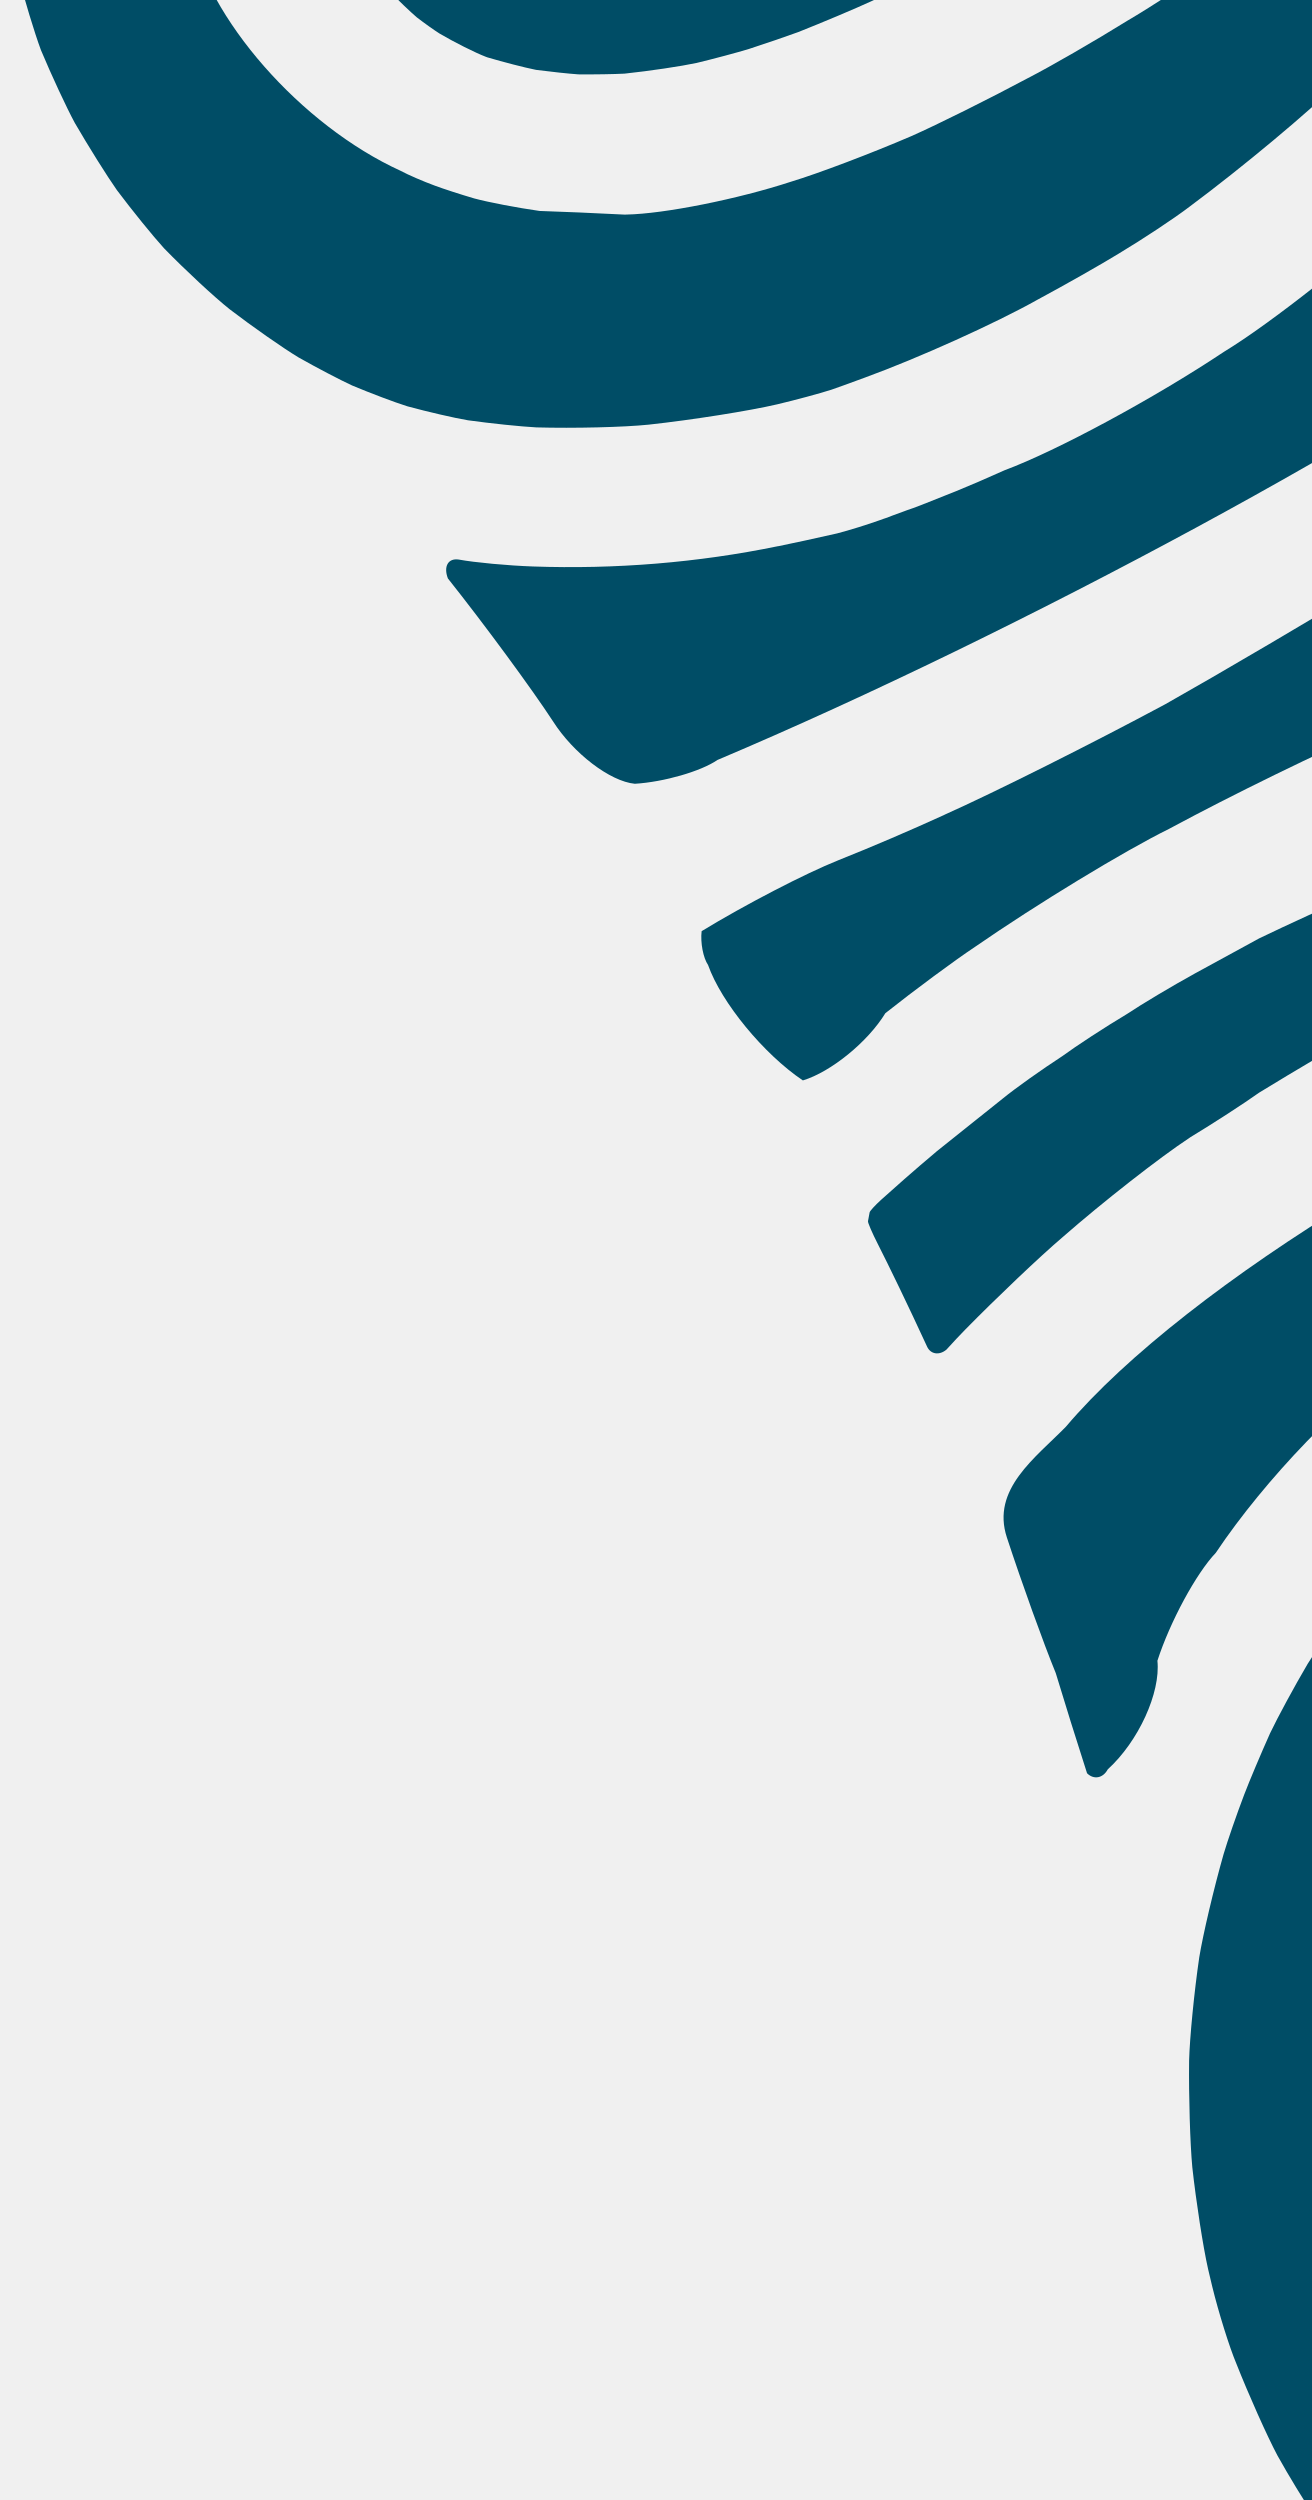
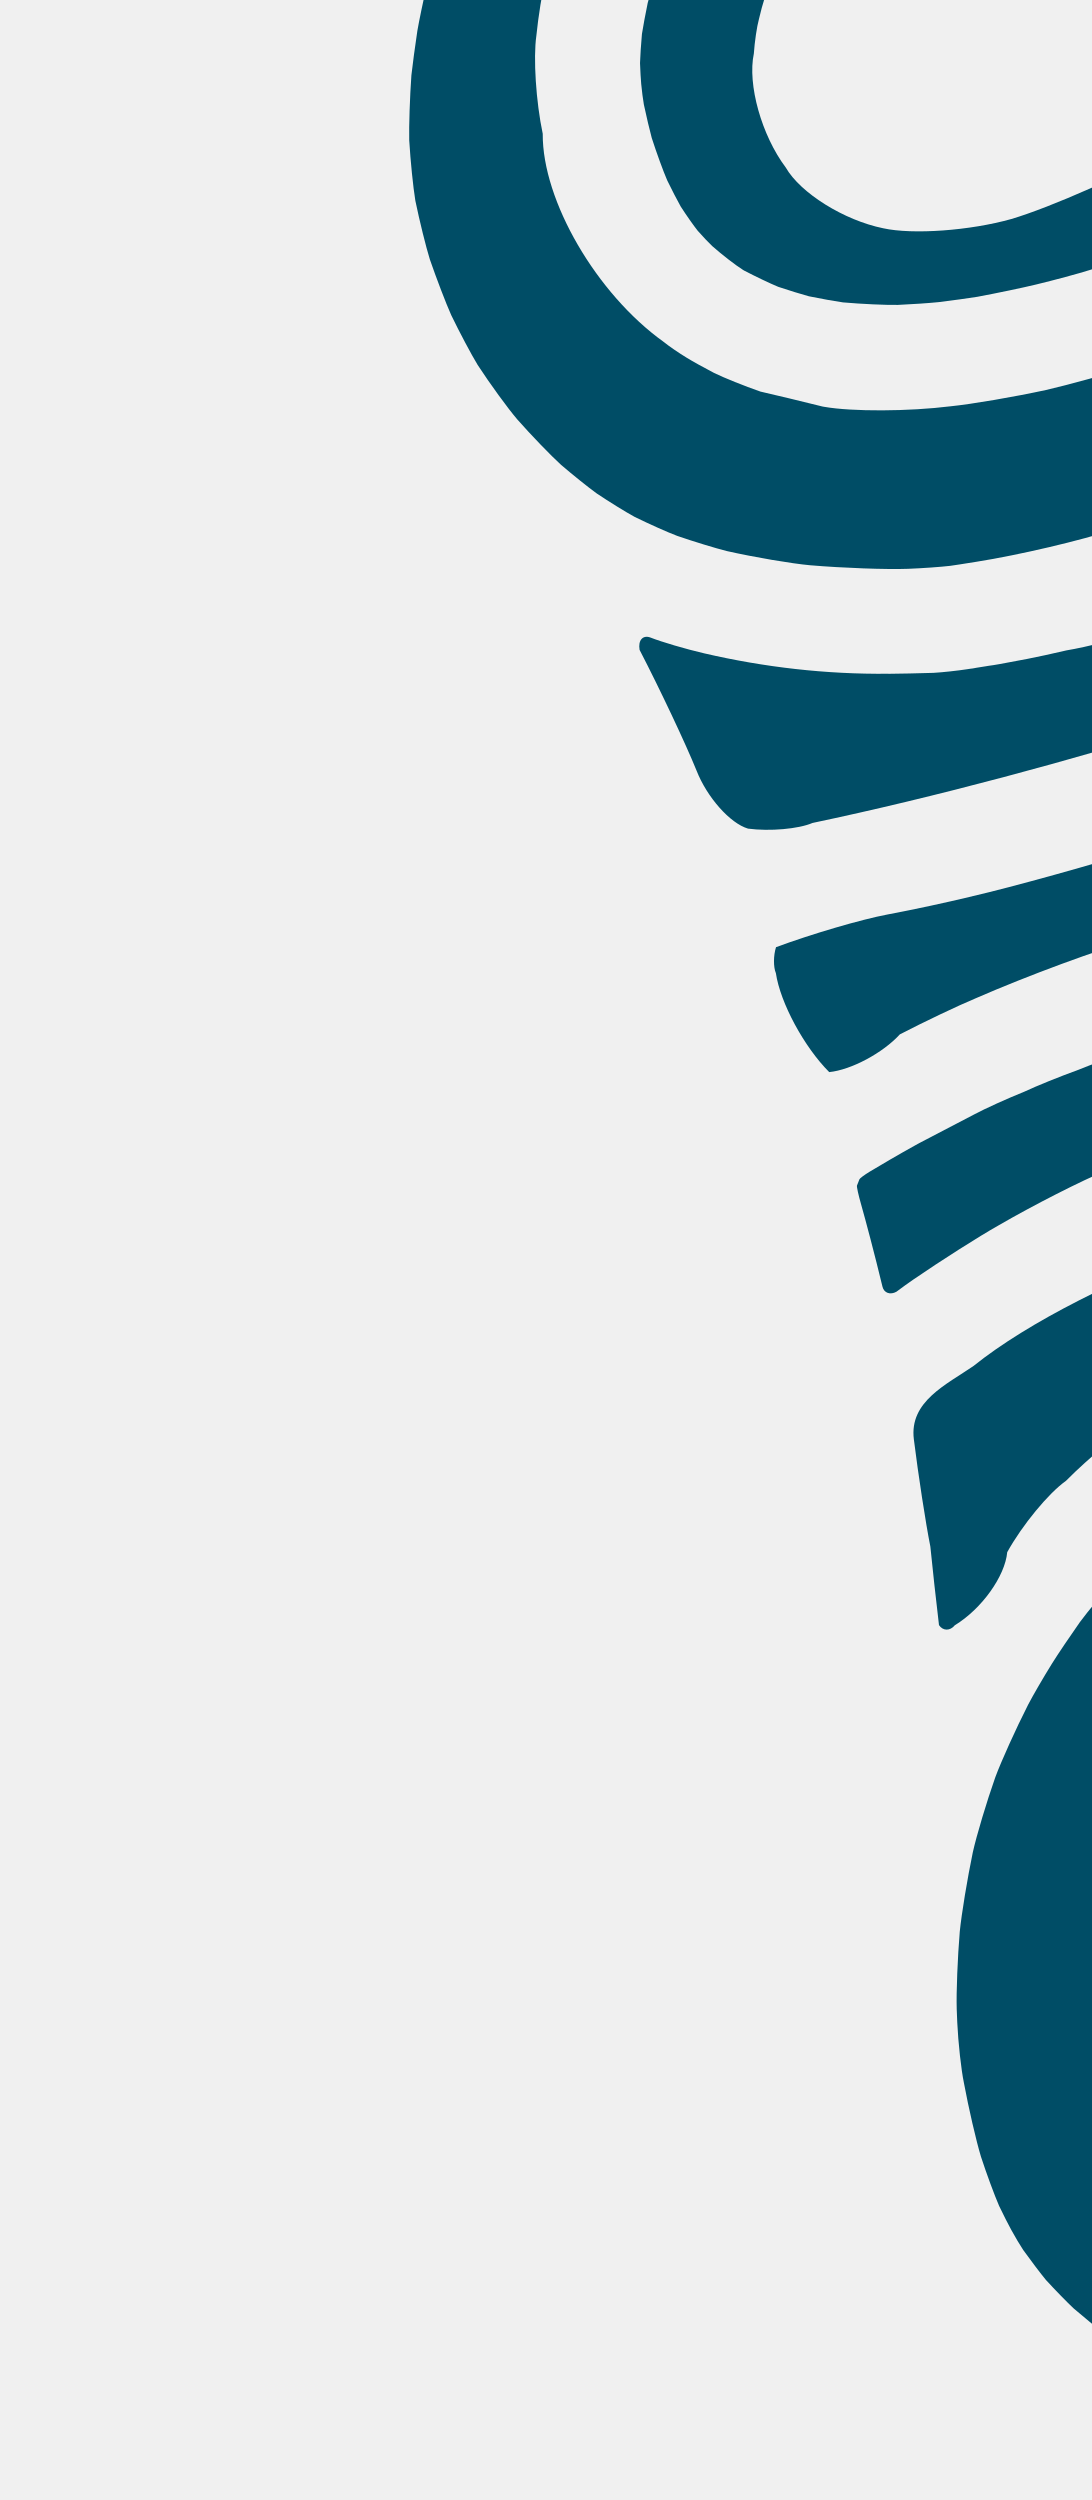
- <svg xmlns="http://www.w3.org/2000/svg" width="515" height="982" viewBox="0 0 515 982" fill="none">
-   <g clip-path="url(#clip0_2_27)">
-     <path d="M817.3 548.24C806.91 549.976 785.978 555.281 770.563 560.132C750.18 565.172 711.151 581.028 683.419 595.506C662.658 604.378 626.236 629.918 602.093 652.551C598.126 655.665 590.986 662.876 586.149 668.671C580.01 674.787 569.431 689.775 562.536 702.12C562.479 702.214 562.385 702.403 562.328 702.554C557.624 709.992 551.447 726.376 548.519 739.156C546.932 745.064 544.797 757.39 543.758 766.696C543.456 769.15 543.097 774.19 542.965 777.965C542.832 781.137 542.851 787.573 543.021 792.33C542.644 803.958 546.46 827.082 551.522 843.976C554.261 852.244 561.043 867.93 566.673 879.011C566.73 879.124 566.862 879.35 566.956 879.501C573.436 893.3 593.252 914.97 611.218 927.919C615.884 931.6 626.104 938.094 634.038 942.397C639.233 945.248 650.152 950.269 658.464 953.61C685.119 965.483 740.999 974.94 783.277 974.733C797.313 975.035 825.744 973.053 846.807 970.316C862.865 961.028 888.651 957.857 904.406 963.237C908.6 967.107 912 976.167 912 983.51C912.057 997.668 911.887 1026.62 911.641 1048.18C911.887 1049.18 911.603 1051.03 910.999 1052.3C900.514 1054.75 887.517 1057.11 881.926 1057.62C873.273 1058.43 855.573 1059.9 842.387 1060.92C825.083 1062.55 789.624 1064.6 763.196 1065.51C748.876 1066.19 719.539 1066.23 697.682 1065.58C692.185 1065.4 680.982 1064.58 672.67 1063.77C666.965 1063.19 655.29 1061.75 646.601 1060.56C642.426 1059.94 633.963 1058.28 627.691 1056.83C623.1 1055.77 613.768 1053.33 606.835 1051.39C606.778 1051.37 606.627 1051.31 606.533 1051.3C601.47 1049.63 591.212 1045.8 583.599 1042.76C583.524 1042.73 583.41 1042.67 583.297 1042.63C581.464 1041.76 577.686 1039.97 574.872 1038.65C572.586 1037.4 567.92 1034.84 564.481 1032.91C564.425 1032.87 564.293 1032.8 564.198 1032.74C560.495 1030.42 553.071 1025.28 547.631 1021.28C547.555 1021.23 547.423 1021.11 547.31 1021.04C544.06 1018.37 537.6 1012.6 532.896 1008.16C532.839 1008.11 532.726 1007.99 532.631 1007.9C530.78 1006.05 527.191 1002.05 524.64 998.97C522.695 996.648 518.879 991.778 516.139 988.078C516.102 988.022 516.007 987.889 515.932 987.795C512.55 982.887 506.184 972.449 501.745 964.464C497.702 956.838 490.486 940.699 485.631 928.41C482.91 921.973 478.679 908.42 476.166 898.151C475.694 896.188 474.957 893.092 474.523 891.224C472.577 882.616 469.819 864.759 468.345 851.357C467.476 842.239 466.91 823.457 467.08 809.432C467.306 800.541 469.082 782.364 471.066 768.848C472.52 759.901 476.79 741.779 480.606 728.377C482.136 723.167 485.763 712.691 488.71 704.952C490.75 699.591 495.322 688.775 498.892 680.809C501.801 674.693 508.394 662.499 513.646 653.57C518.01 646.529 528.003 632.844 535.975 622.971C540.358 617.762 549.935 607.568 557.322 600.207C563.272 594.468 576.345 583.652 586.489 576.045C593.592 570.948 608.8 561.51 620.474 554.979C630.619 549.523 652.136 539.915 668.552 533.516C698.343 522.115 760.683 503.729 807.816 492.422C814.069 487.987 822.192 487.118 825.97 490.478C826.594 491.139 827.538 492.687 828.067 493.97C844.465 512.507 849.886 534.29 840.158 542.615C839.081 543.389 836.663 544.314 834.755 544.71C828.917 545.88 823.08 547.07 817.281 548.315" fill="#004D66" />
-     <path d="M367.807 452.348C375.345 446.364 387.001 437.039 393.839 431.546C398.77 427.507 409.292 420.032 417.321 414.822C422.705 410.858 434.115 403.42 442.786 398.229C448.453 394.435 460.354 387.338 469.365 382.373C474.9 379.372 486.216 373.199 494.604 368.593C539.999 346.735 635.096 306.49 706.995 278.704C714.325 270.908 726.528 269.285 734.255 275.061C735.426 276.043 737.221 278.496 738.26 280.516C755.488 298.619 760.608 319.062 749.708 326.197C748.026 327.122 744.361 328.255 741.509 328.745C708.242 334.276 675.39 342.978 652.665 351.718C647.828 353.587 643.88 355.097 643.861 355.097C643.824 355.097 643.748 355.135 643.691 355.172L643.578 355.21C643.578 355.21 642.01 355.814 640.197 356.494C636.211 358.004 630.373 360.25 627.162 361.477C606.835 369.273 566.824 388.225 537.77 403.798C528.135 409.083 508.81 420.466 494.566 429.205C488.766 433.358 476.676 441.192 467.571 446.704C467.495 446.742 467.363 446.855 467.25 446.93C455.594 454.594 433.246 472.074 417.34 486.004C408.555 493.48 391.421 509.751 379.066 522.342C377.423 524.003 374.155 527.476 371.756 530.137C368.941 532.497 365.541 531.968 364.162 528.967C356.756 512.847 348.935 496.764 344.855 488.742C342.588 484.306 340.85 480.266 340.944 479.7C341.133 478.68 341.398 477.265 341.587 476.226C341.7 475.66 343.703 473.471 346.064 471.319C350.352 467.449 358.929 459.804 367.807 452.367" fill="#004D66" />
-     <path d="M418.7 560.396C466.059 504.428 585.129 431.943 684.666 398.494C702.046 394.341 737.221 384.733 763.252 377.012C767.503 374.37 775.173 374.388 780.387 377.069C782.408 378.107 785.638 381.127 787.622 383.808C803.604 400.343 810.537 423.656 803.131 435.869C798.125 438.832 788.906 442.287 782.54 443.57C775.154 444.967 760.135 448.252 748.99 450.894C697.55 453.934 608.327 491.667 549.728 535.196C529.212 547.504 496.908 580.971 477.564 609.947C469.875 618.007 459.599 636.978 454.63 652.343C455.934 664.915 447.187 684.018 435.116 695.023C433.265 698.496 429.619 699.175 426.993 696.533C423.271 685.018 417.774 667.406 414.695 657.175C409.972 645.68 401.377 621.839 395.502 603.925C389.268 584.954 406.761 572.628 418.681 560.415" fill="#004D66" />
-     <path d="M157.211 -303.33C149.22 -295.647 134.598 -278.489 124.529 -265.03C118.106 -256.347 105.997 -237.98 97.458 -223.992C91.3 -214.819 81.59 -194.942 75.772 -179.633C73.618 -174.215 69.972 -162.871 67.648 -154.282C66.288 -148.77 64.04 -137.406 62.623 -128.893C61.679 -124.042 60.715 -114.038 60.489 -106.562C60.149 -100.012 60.602 -86.742 61.528 -76.945C62.094 -65.242 67.951 -43.025 74.619 -27.32C81.08 6.941 118.182 49.243 157.456 67.138C160.271 68.667 166.259 71.253 170.831 72.933C174.137 74.179 181.032 76.406 186.246 77.935C191.781 79.445 203.286 81.635 211.938 82.862C219.456 83.088 234.399 83.73 245.318 84.296C245.488 84.296 245.809 84.296 246.055 84.278C260.865 84.013 289.863 78.218 310.851 71.329C321.43 68.138 342.569 60.116 358.06 53.434C368.298 48.903 388.739 38.729 403.719 30.706C412.56 26.176 430.129 16.04 442.937 8.074C460.751 -2.346 495.435 -26.13 520.409 -45.082C522.373 -46.611 525.245 -46.234 526.813 -44.27C530.194 -40.061 536.995 -31.397 542.001 -24.922C545.477 -20.448 552.467 -11.256 557.605 -4.422C559.003 -2.705 558.814 0.014 557.171 1.656C550.521 8.395 536.712 21.948 526.321 31.915C514.345 43.769 487.897 65.835 467.231 81.201C461.393 85.674 448.868 93.961 439.272 99.719C432.471 103.89 418.303 111.932 407.592 117.689C391.157 126.938 360.742 140.661 339.66 148.344C337.827 149.005 334.068 150.383 331.291 151.402C330.29 151.723 328.268 152.44 326.776 153.007C326.7 153.044 326.549 153.101 326.436 153.12C321.902 154.573 312.476 157.122 305.373 158.802C294.454 161.369 271.803 164.955 254.783 166.805C245.186 167.806 225.445 168.296 210.691 167.881C204.797 167.579 192.763 166.333 183.809 165.087C178.576 164.219 167.997 161.765 160.139 159.632C160.063 159.613 159.893 159.557 159.78 159.519C155 158.028 145.385 154.385 138.32 151.421C133.597 149.25 124.151 144.305 117.237 140.378C111.079 136.66 98.989 128.203 90.223 121.483C84.197 116.707 72.655 105.985 64.456 97.548C60.13 92.81 51.837 82.579 45.924 74.688C42.013 69.139 34.627 57.322 29.394 48.299C26.126 42.259 20.194 29.498 16.114 19.758C16.076 19.683 16.019 19.513 15.982 19.399C13.62 13.057 9.578 -0.251 6.971 -10.35C6.952 -10.425 6.914 -10.576 6.876 -10.708C5.289 -17.919 2.871 -32.888 1.492 -44.157C1.058 -49.235 0.434 -59.674 0.094 -67.488C-0.038 -72.83 0.094 -83.703 0.397 -91.782C0.718 -102.485 2.38 -119.436 4.118 -129.629C4.723 -133.084 5.799 -139.37 6.536 -143.673C6.649 -144.391 6.782 -145.108 6.857 -145.467C6.895 -145.674 6.895 -145.655 6.857 -145.429C6.801 -145.127 6.649 -144.221 6.517 -143.428C6.461 -143.107 6.404 -142.805 6.385 -142.654C6.385 -142.56 6.952 -145.353 7.67 -148.883C8.52 -153.735 11.996 -167.854 15.434 -180.426C17.606 -187.674 22.631 -202.36 26.636 -213.214C29.394 -220.425 35.477 -234.922 40.257 -245.625C42.826 -251.571 48.701 -263.444 53.348 -272.165C56.503 -278.13 63.36 -290.079 68.688 -298.894C77.283 -314.656 98.724 -343.895 116.576 -364.187C121.28 -372.285 132.992 -387.028 142.721 -397.089C147.368 -404.677 159.213 -410 169.15 -408.943C174.099 -408.358 182.468 -404.149 187.852 -399.543C195.767 -396.258 205.383 -386.537 209.35 -377.854C210.918 -371.323 207.461 -360.016 201.623 -352.616C187.946 -335.306 172.305 -319.564 157.305 -303.405" fill="#004D66" />
-     <path d="M305.732 214.543C310.794 213.524 321.128 211.278 328.816 209.522C333.388 208.352 340.963 205.992 345.724 204.275C346.026 204.18 346.593 203.954 347.027 203.803C347.764 203.614 349.219 203.066 350.277 202.613C352.109 201.953 353.96 201.273 354.867 200.933C355.377 200.745 355.812 200.594 355.831 200.575C355.868 200.575 355.982 200.518 356.076 200.48C357.323 200.084 359.854 199.159 361.743 198.423C364.766 197.215 370.943 194.761 375.553 192.93C379.784 191.231 388.342 187.55 394.633 184.7C415.073 177.111 453.61 156.31 480.681 138.245C499.1 127.07 533.368 100.02 557.208 77.803C564.255 71.29 578.385 57.7 588.775 47.431C591.023 45.43 594.178 45.713 595.841 48.054C604.247 59.757 620.682 83.862 632.546 101.889C633.963 104.079 633.32 106.986 631.11 108.364C628.692 109.874 623.743 112.969 620.059 115.291C551.881 166.333 400.451 248.351 281.835 298.505C275.317 302.979 260.79 307.17 249.38 307.868C239.632 306.943 225.237 295.938 217.19 283.291C208.859 270.531 190.402 245.425 175.932 227.209C174.137 222.49 176.026 219.168 180.182 219.791C186.492 220.961 199.527 222.169 209.293 222.509C241.616 223.642 273.976 221.056 305.694 214.524" fill="#004D66" />
-     <path d="M370.924 320.062C390.477 311.341 429.392 291.842 457.842 276.552C502.141 251.541 591.231 197.989 656.84 156.914C657.992 155.668 660.731 154.498 662.979 154.309C670.177 163.483 679.036 176.054 682.777 182.397C687.33 190.023 696.397 205.785 703.028 217.601C704.35 220.338 703.198 223.302 700.459 224.227C682.361 230.116 645.902 243.368 619.02 253.825C582.22 265.755 510.642 297.901 459.145 325.612C441.539 334.295 407.441 355.021 382.977 371.934C374.967 377.258 359.212 388.904 347.764 397.984C340.926 409.215 326.417 421.051 315.366 424.392C300.008 414.067 283.327 393.793 278.132 379.07C276.205 376.238 275.072 370.273 275.601 365.762C292.338 355.531 316.367 343.054 329.308 337.9C343.306 332.313 357.172 326.348 370.943 320.081" fill="#004D66" />
-     <path d="M419.814 -42.024C408.914 -35.078 385.999 -21.846 368.658 -12.483C363.009 -9.406 351.183 -3.592 342.267 0.485C336.089 3.336 323.244 8.753 313.59 12.585C309.415 14.133 300.744 17.096 294.246 19.211C289.769 20.589 280.531 23.061 273.636 24.723C267.591 26.025 255.028 27.894 245.583 28.894C245.488 28.894 245.299 28.932 245.167 28.932C241.313 29.14 233.379 29.272 227.466 29.215C227.372 29.215 227.164 29.215 227.013 29.196C223.443 28.951 216.132 28.177 210.691 27.46C210.578 27.441 210.351 27.403 210.2 27.365C206.101 26.553 197.713 24.383 191.441 22.533C191.29 22.476 191.007 22.363 190.78 22.287C186.643 20.702 178.558 16.643 172.701 13.208C170.642 11.924 166.618 9.055 163.69 6.79C161.14 4.619 156.191 -0.119 152.658 -3.819C152.601 -3.875 152.469 -4.026 152.375 -4.14C150.259 -6.593 146.141 -11.822 143.156 -15.786C143.099 -15.862 142.986 -16.013 142.929 -16.107C140.058 -20.279 134.712 -29.151 130.971 -35.927C130.933 -36.003 130.858 -36.135 130.801 -36.248C129.101 -39.665 125.871 -46.819 123.566 -52.236C123.528 -52.312 123.471 -52.463 123.434 -52.557C122.584 -54.728 121.072 -59.24 120.071 -62.656C119.41 -64.884 118.239 -69.49 117.445 -72.925C117.426 -73.019 117.389 -73.208 117.351 -73.34C116.803 -76.549 115.972 -83.118 115.462 -88.064C115.462 -88.158 115.424 -88.347 115.424 -88.498C115.273 -91.971 115.216 -99.088 115.273 -104.411C115.273 -104.505 115.273 -104.694 115.273 -104.826C115.575 -110.187 116.86 -121.135 118.125 -129.29C118.125 -129.384 118.182 -129.554 118.201 -129.686C118.994 -133.518 120.883 -141.314 122.432 -147.09C122.451 -147.166 122.508 -147.355 122.546 -147.487C124.246 -152.885 128.402 -163.777 131.802 -171.818C131.821 -171.894 131.897 -172.026 131.954 -172.139C135.448 -179.633 143.609 -194.527 150.164 -205.399C153.98 -211.478 162.255 -223.634 168.621 -232.563C172.853 -238.376 181.864 -249.967 188.74 -258.461C195.559 -267.125 210.427 -284.057 221.931 -296.27C231.603 -325.359 250.4 -339.686 263.888 -328.303C289.089 -322.584 300.688 -303.122 289.769 -284.812C287.351 -281.433 281.362 -275.582 276.432 -271.712C221.856 -245.682 175.932 -172.234 173.854 -107.639C173.551 -103.712 173.929 -95.614 174.704 -89.536C174.42 -73.151 186.832 -48.461 202.474 -34.38C212.561 -22.752 237.63 -13.2 258.485 -13.049C274.278 -12.672 303.219 -20.543 323.149 -30.623C342.116 -40.514 377.347 -65.129 401.83 -85.591C413.391 -92.462 432.906 -109.243 445.393 -123.08C446.413 -125.231 449.605 -127.648 452.496 -128.497C465.701 -116.039 480.832 -100.654 486.311 -94.104C488.011 -92.028 487.652 -89.027 485.555 -87.422C481.626 -84.383 473.484 -78.305 467.382 -73.85C451.797 -62.845 436.061 -52.086 419.852 -42.005" fill="#004D66" />
+ <svg xmlns="http://www.w3.org/2000/svg" width="737" height="1688" viewBox="0 0 737 1688" fill="none">
+   <g clip-path="url(#clip0_315_86)">
+     <path d="M1166.46 1005.89C1152.84 1005.52 1124.94 1007.05 1104.16 1009.38C1077.03 1010.72 1023.53 1021.17 984.717 1032.67C956.15 1038.78 903.556 1062.17 867.275 1084.92C861.464 1087.89 850.604 1095.27 843.024 1101.43C833.708 1107.67 816.55 1124.08 804.727 1138.05C804.631 1138.16 804.465 1138.37 804.355 1138.55C796.534 1146.83 784.618 1166.1 777.724 1181.61C774.241 1188.72 768.467 1203.84 764.835 1215.41C763.842 1218.45 762.134 1224.76 761.027 1229.52C760.071 1233.52 758.496 1241.7 757.53 1247.78C754.16 1262.46 753.259 1292.78 755.489 1315.49C756.913 1326.67 761.626 1348.28 766.021 1363.76C766.065 1363.91 766.176 1364.23 766.259 1364.45C771.057 1383.59 790.835 1416.03 810.429 1436.94C815.439 1442.78 826.803 1453.57 835.808 1461C841.696 1465.91 854.313 1475 864.037 1481.31C894.933 1503.02 963.538 1528.91 1017.27 1539.15C1035.02 1543.02 1071.61 1547.57 1099.04 1549.32C1121.74 1541.52 1155.27 1543.89 1173.94 1554.64C1178.3 1560.6 1180.37 1572.95 1178.54 1582.28C1175.1 1600.27 1167.68 1637.01 1162.02 1664.33C1162.08 1665.66 1161.26 1667.94 1160.18 1669.4C1146.25 1669.91 1129.16 1669.68 1121.94 1668.94C1110.75 1667.82 1087.91 1665.29 1070.91 1663.31C1048.54 1661.07 1003 1654.88 969.216 1649.46C950.864 1646.77 913.602 1639.53 886.008 1633.28C879.075 1631.68 865.052 1627.86 854.699 1624.77C847.6 1622.61 833.133 1617.88 822.394 1614.21C817.248 1612.38 806.914 1608.17 799.311 1604.77C793.745 1602.28 782.5 1596.87 774.18 1592.68C774.113 1592.64 773.935 1592.53 773.82 1592.49C767.804 1589.12 755.731 1581.7 746.819 1575.95C746.733 1575.89 746.603 1575.79 746.468 1575.71C744.357 1574.15 740.006 1570.93 736.76 1568.56C734.167 1566.41 728.88 1561.99 724.993 1558.69C724.93 1558.62 724.781 1558.5 724.675 1558.4C720.551 1554.53 712.4 1546.17 706.486 1539.73C706.404 1539.64 706.264 1539.46 706.139 1539.34C702.674 1535.15 695.906 1526.21 691.036 1519.41C690.978 1519.32 690.862 1519.15 690.765 1519.01C688.874 1516.2 685.311 1510.22 682.838 1505.68C680.944 1502.25 677.309 1495.11 674.75 1489.73C674.716 1489.65 674.629 1489.46 674.556 1489.32C671.482 1482.25 665.993 1467.41 662.34 1456.16C659.102 1445.47 653.949 1423.18 650.838 1406.37C648.984 1397.52 646.979 1379.25 646.34 1365.58C646.228 1362.97 646.062 1358.86 645.975 1356.37C645.643 1344.96 646.579 1321.59 648.038 1304.2C649.201 1292.41 653.149 1268.41 656.85 1250.64C659.347 1239.4 666.119 1216.75 671.997 1200.08C676.067 1189.08 685.992 1167.12 694.168 1151.05C697.406 1144.81 704.615 1132.4 710.28 1123.3C714.203 1117 722.696 1104.4 729.209 1095.17C734.423 1088.12 745.825 1074.27 754.712 1064.24C762.003 1056.38 778.094 1041.48 790.67 1030.92C797.529 1025.39 812.224 1014.82 823.433 1007.31C832.415 1001.5 851.702 991.008 866.474 983.866C876.76 979.157 898.415 970.947 914.863 965.552C929.1 961.143 958.809 954.285 981.244 950.235C1021.91 943.155 1105.63 935.29 1168.29 932.638C1177.33 928.557 1187.86 929.473 1191.83 934.679C1192.45 935.673 1193.27 937.874 1193.62 939.635C1209.84 967.253 1211.31 996.269 1196.89 1004.42C1195.33 1005.14 1192.03 1005.71 1189.5 1005.74C1181.8 1005.78 1174.09 1005.84 1166.42 1005.98" fill="#004D66" />
+     <path d="M619.535 772.422C630.593 766.695 647.71 757.746 657.759 752.468C665.023 748.562 680.242 741.682 691.731 737.059C699.553 733.362 715.89 726.75 728.19 722.311C736.329 718.9 753.205 712.841 765.881 708.774C773.655 706.337 789.557 701.309 801.352 697.542C864.426 681.056 995.181 653.565 1093.38 636.135C1104.63 628.054 1120.53 629.024 1128.9 638.28C1130.14 639.818 1131.81 643.38 1132.63 646.204C1150.01 673.477 1151.43 700.715 1135.82 707.07C1133.45 707.827 1128.52 708.355 1124.77 708.27C1081.15 707.03 1037.28 709.921 1006.25 715.376C999.644 716.548 994.255 717.485 994.231 717.481C994.183 717.471 994.078 717.5 993.997 717.534L993.843 717.554C993.843 717.554 991.702 717.932 989.231 718.344C983.794 719.272 975.824 720.675 971.441 721.436C943.693 726.288 888.178 740.419 847.415 752.981C833.868 757.301 806.5 766.957 786.242 774.519C777.846 778.353 760.547 785.3 747.615 790.039C747.51 790.068 747.314 790.179 747.151 790.246C730.446 797.085 697.725 813.735 674.066 827.477C661.054 834.789 635.254 851.2 616.437 864.122C613.937 865.824 608.924 869.423 605.216 872.208C601.056 874.506 596.87 872.99 595.864 868.835C590.467 846.52 584.533 824.149 581.346 812.946C579.57 806.748 578.367 801.185 578.627 800.49C579.12 799.242 579.808 797.509 580.306 796.238C580.591 795.547 583.677 793.263 587.211 791.116C593.617 787.266 606.408 779.687 619.53 772.446" fill="#004D66" />
+     <path d="M657.306 922.304C731.351 862.981 900.557 800.495 1035.26 782.739C1058.36 781.782 1105.41 778.317 1140.39 774.978C1146.44 772.677 1156.17 774.607 1162.13 779.307C1164.44 781.128 1167.79 785.766 1169.64 789.664C1185.83 814.637 1188.84 845.97 1176.4 859.642C1169.3 862.163 1156.74 864.26 1148.34 864.309C1138.61 864.248 1118.72 864.689 1103.91 865.276C1037.84 856.357 915.172 882.119 829.945 922.849C800.836 933.384 751.501 967.868 719.737 999.865C707.971 1008.19 690.207 1029.74 680.08 1048.02C678.611 1064.31 662.758 1086.4 644.695 1097.38C641.481 1101.33 636.682 1101.29 634.005 1097.28C632.141 1081.73 629.537 1057.99 628.17 1044.23C625.03 1028.46 620.04 996.042 617.032 971.829C613.83 946.185 639.106 934.874 657.277 922.323" fill="#004D66" />
+     <path d="M539.916 -239.725C527.86 -231.952 505.03 -213.791 488.9 -199.198C478.586 -189.764 458.646 -169.444 444.327 -153.799C434.228 -143.677 416.959 -120.843 405.766 -102.844C401.685 -96.498 394.236 -82.994 389.151 -72.662C386.055 -65.999 380.376 -52.124 376.461 -41.663C374.056 -35.736 370.347 -23.268 368.201 -13.83C366.142 -5.595 363.42 11.373 362.161 24.047C359.972 39.052 361.887 68.727 366.451 90.332C366.141 135.453 402.74 198.401 448.163 230.887C451.357 233.528 458.318 238.301 463.706 241.57C467.594 243.974 475.796 248.516 482.036 251.754C488.689 255.047 502.754 260.686 513.435 264.394C522.926 266.55 541.74 271.077 555.464 274.509C555.68 274.552 556.088 274.631 556.404 274.668C575.276 278.012 613.537 277.856 641.899 274.319C656.125 272.895 684.961 267.957 706.291 263.318C720.418 260.107 748.901 252.263 769.917 245.795C782.269 242.237 807.096 233.726 825.339 226.791C850.549 217.982 900.501 196.389 936.922 178.521C939.796 177.067 943.349 178.26 944.852 181.143C948.099 187.33 954.582 200.025 959.329 209.492C962.631 216.038 969.222 229.451 974.049 239.406C975.397 241.936 974.481 245.341 971.986 247.019C961.868 253.926 940.965 267.71 925.295 277.788C907.141 289.869 868.075 311.327 838.014 325.709C829.49 329.941 811.527 337.355 797.911 342.283C788.239 345.892 768.25 352.586 753.218 357.238C730.051 364.903 688.02 374.777 659.341 379.298C656.85 379.682 651.734 380.498 647.955 381.103C646.604 381.261 643.859 381.67 641.823 382.019C641.718 382.048 641.512 382.082 641.363 382.078C635.245 382.798 622.642 383.693 613.205 384.062C598.702 384.61 569.05 383.538 546.978 381.659C534.543 380.546 509.355 376.265 490.724 372.072C483.315 370.224 468.344 365.652 457.284 361.845C450.855 359.442 438.032 353.697 428.583 349.035C428.492 348.993 428.29 348.878 428.155 348.802C422.457 345.721 411.153 338.705 402.918 333.185C397.461 329.255 386.696 320.626 378.892 313.922C371.997 307.668 358.746 293.923 349.286 283.21C342.821 275.647 330.829 259.161 322.515 246.407C318.199 239.315 310.212 224.259 304.664 212.768C301.078 204.748 294.635 187.904 290.233 175.144C287.584 166.659 283.224 148.978 280.463 135.593C280.434 135.487 280.404 135.257 280.384 135.104C278.962 126.462 277.136 108.554 276.335 95.079C276.33 94.979 276.319 94.778 276.304 94.6C276.081 85.047 276.731 65.434 277.78 50.778C278.49 44.22 280.293 30.807 281.803 20.796C282.963 13.978 285.833 0.201 288.224 -9.986C291.292 -23.5 297.615 -44.618 302.355 -57.133C303.981 -61.37 306.911 -69.087 308.916 -74.37C309.238 -75.253 309.584 -76.132 309.769 -76.568C309.869 -76.823 309.864 -76.799 309.76 -76.52C309.613 -76.151 309.196 -75.037 308.831 -74.063C308.679 -73.67 308.532 -73.3 308.47 -73.113C308.447 -72.993 309.861 -76.401 311.65 -80.706C313.935 -86.657 321.857 -103.727 329.347 -118.841C333.907 -127.508 343.937 -144.913 351.72 -157.704C357.014 -166.178 368.341 -183.08 377.069 -195.487C381.809 -202.401 392.22 -216.022 400.288 -225.945C405.776 -232.737 417.453 -246.21 426.408 -256.084C441.24 -273.968 475.732 -305.78 503.443 -327.119C511.428 -336.236 529.964 -352.051 544.818 -362.413C552.604 -370.897 568.967 -374.716 581.322 -370.904C587.461 -368.932 597.042 -361.506 602.734 -354.318C611.968 -348.18 621.762 -333.443 624.641 -321.429C625.009 -312.744 617.81 -299.241 608.559 -291.293C586.89 -272.705 563.116 -256.595 540.055 -239.798" fill="#004D66" />
+     <path d="M599.809 454.952C606.491 454.915 620.17 454.629 630.369 454.309C636.465 453.959 646.671 452.844 653.142 451.844C653.55 451.8 654.325 451.653 654.915 451.569C655.897 451.512 657.88 451.178 659.336 450.866C661.827 450.482 664.347 450.078 665.583 449.872C666.277 449.759 666.866 449.675 666.895 449.656C666.943 449.665 667.101 449.622 667.23 449.597C668.912 449.403 672.356 448.857 674.938 448.392C679.076 447.608 687.53 446.026 693.838 444.845C699.633 443.739 711.414 441.19 720.11 439.132C747.951 434.572 802.055 417.725 840.918 401.505C867.083 391.887 917.318 366.043 953.112 343.747C963.677 337.225 984.997 323.473 1000.74 313.012C1004.09 311.029 1008.03 312.172 1009.56 315.558C1017.33 332.512 1032.2 367.212 1042.79 393.056C1044.04 396.19 1042.5 399.722 1039.36 400.923C1035.91 402.241 1028.86 404.943 1023.6 406.977C924.346 454.87 711.681 521.424 548.599 555.66C539.212 559.723 519.724 561.436 505.062 559.489C492.914 555.892 477.371 538.338 470.295 520.275C462.888 501.997 445.691 465.524 431.843 438.792C430.737 432.352 433.962 428.602 439.084 430.426C446.805 433.48 463.056 438.253 475.373 441.111C516.134 450.579 557.868 455.334 599.766 454.918" fill="#004D66" />
+     <path d="M656.367 605.174C683.361 598.954 737.621 583.855 777.546 571.503C840.012 550.74 966.445 504.854 1059.96 468.982C1061.73 467.686 1065.5 466.88 1068.4 467.198C1075.26 480.639 1083.39 498.808 1086.56 507.793C1090.45 518.61 1098.05 540.883 1103.53 557.539C1104.53 561.344 1102.33 564.822 1098.62 565.317C1074.18 568.301 1024.59 576.074 987.855 582.678C938.163 588.689 839.285 611.737 767.009 634.14C742.495 640.795 694.047 658.649 658.78 674.054C647.287 678.825 624.387 689.704 607.594 698.392C596.119 710.959 574.756 722.387 559.893 723.886C542.957 706.955 526.814 677.061 523.876 657.069C522.133 652.994 522.176 645.136 523.969 639.537C547.765 630.7 581.377 620.822 599.09 617.491C618.253 613.872 637.342 609.741 656.386 605.202" fill="#004D66" />
+     <path d="M808.429 157.414C792.862 163.529 760.477 174.643 736.129 182.227C728.193 184.731 711.732 189.178 699.396 192.141C690.844 194.227 673.186 197.917 659.976 200.386C654.29 201.315 642.544 202.925 633.767 203.995C627.739 204.633 615.395 205.479 606.227 205.876C598.227 206.029 581.811 205.281 569.568 204.205C569.449 204.182 569.199 204.183 569.031 204.15C564.086 203.456 553.979 201.653 546.485 200.112C546.365 200.089 546.101 200.037 545.914 199.975C541.441 198.777 532.35 195.977 525.62 193.715C525.481 193.663 525.202 193.558 525.02 193.473C520.016 191.423 509.905 186.582 502.401 182.675C502.223 182.565 501.892 182.351 501.623 182.199C496.763 179.157 487.505 171.993 480.923 166.175C478.627 164.033 474.231 159.389 471.076 155.784C468.377 152.393 463.27 145.146 459.704 139.569C459.646 139.483 459.515 139.258 459.424 139.091C457.347 135.448 453.417 127.784 450.612 122.008C450.559 121.898 450.452 121.678 450.404 121.544C447.794 115.532 443.211 102.935 440.145 93.398C440.116 93.293 440.053 93.106 440.009 92.948C438.699 88.186 436.375 78.297 434.795 70.843C434.766 70.738 434.732 70.532 434.707 70.403C434.167 67.434 433.369 61.329 432.947 56.74C432.661 53.747 432.318 47.606 432.165 43.045C432.164 42.92 432.163 42.671 432.148 42.494C432.25 38.282 432.827 29.732 433.408 23.323C433.432 23.204 433.43 22.954 433.468 22.763C434.139 18.314 435.836 9.261 437.231 2.513C437.254 2.394 437.301 2.154 437.334 1.986C439.05 -4.748 443.402 -18.335 447.035 -28.378C447.059 -28.498 447.173 -28.7 447.23 -28.863C449.19 -33.533 453.526 -42.966 456.928 -49.917C456.971 -50.009 457.09 -50.234 457.171 -50.393C460.671 -56.828 468.655 -69.629 474.971 -78.998C475.014 -79.089 475.143 -79.238 475.243 -79.368C481.543 -88.018 495.607 -104.908 506.632 -117.089C512.988 -123.862 526.516 -137.246 536.818 -147.005C543.636 -153.339 557.959 -165.821 568.801 -174.902C579.614 -184.213 602.7 -202.026 620.343 -214.68C639.853 -249.224 667.281 -262.752 681.58 -244.943C712.158 -231.418 722.05 -203.817 703.635 -183.273C699.724 -179.582 690.666 -173.637 683.444 -169.947C607.675 -150.443 531.109 -68.562 512.418 12.967C511.058 17.879 509.526 28.259 508.999 36.171C504.567 56.912 514.191 91.356 530.553 113.128C540.473 130.403 569.931 148.763 596.375 154.136C616.335 158.539 655.04 155.731 682.852 147.88C709.393 140.028 760.247 117.517 796.42 97.609C812.807 91.754 841.757 75.288 861.051 60.816C862.881 58.336 867.535 56.06 871.417 55.699C885.088 74.804 900.479 98.103 905.807 107.784C907.45 110.844 906.248 114.567 903.187 116.084C897.442 118.968 885.593 124.665 876.738 128.808C854.214 138.914 831.558 148.671 808.472 157.447" fill="#004D66" />
  </g>
  <defs>
-     <clipPath id="clip0_2_27">
-       <rect width="912" height="1475" fill="white" transform="translate(0 -409)" />
+     <clipPath id="clip0_315_86">
+       <rect width="1180" height="1909" fill="white" transform="translate(366.553 -413) rotate(11.0703)" />
    </clipPath>
  </defs>
</svg>
